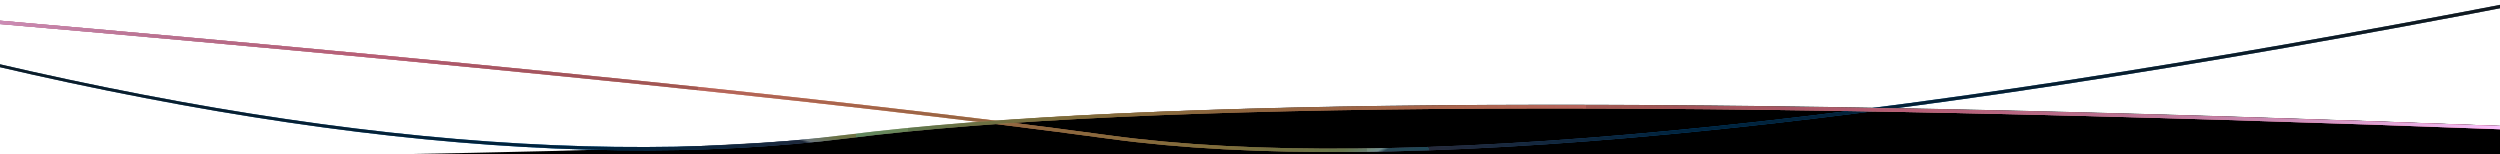
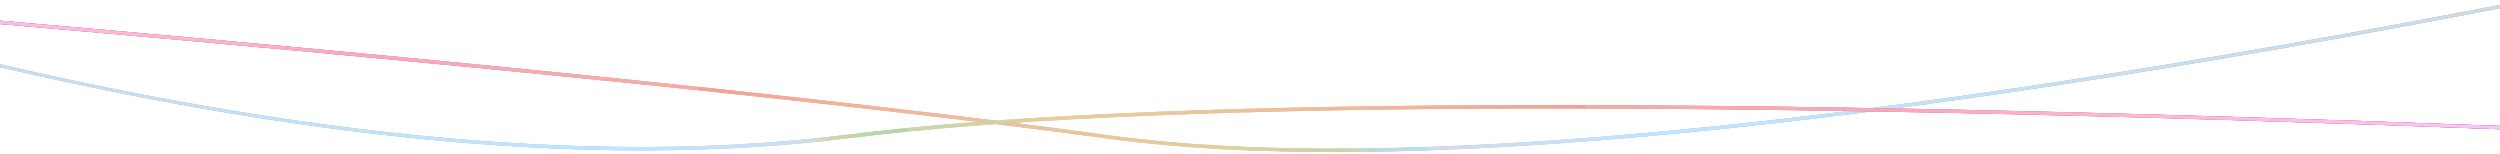
<svg xmlns="http://www.w3.org/2000/svg" xmlns:xlink="http://www.w3.org/1999/xlink" width="1480px" height="91px" viewBox="0 0 1480 91" version="1.1">
  <defs>
    <linearGradient x1="-11.419%" y1="50.136%" x2="99.77%" y2="49.977%" id="linearGradient-1">
      <stop stop-color="#61554C" offset="0%" />
      <stop stop-color="#0092FF" offset="37.229%" />
      <stop stop-color="#0792FB" offset="37.727%" />
      <stop stop-color="#408CDC" offset="41.679%" />
      <stop stop-color="#C68092" offset="51.325%" />
      <stop stop-color="#E07E84" offset="52.817%" />
      <stop stop-color="#E66789" offset="65.38%" />
      <stop stop-color="#0013FF" offset="100%" />
    </linearGradient>
    <linearGradient x1="36.43%" y1="50.072%" x2="38.037%" y2="49.918%" id="linearGradient-2">
-       <stop stop-color="currentColor" stop-opacity="0.5" offset="0%" />
+       <stop stop-color="#FFFFFF" stop-opacity="0.5" offset="0%" />
      <stop stop-color="#FFFFD4" stop-opacity="0.5" offset="16.73%" />
      <stop stop-color="#FFFFCC" stop-opacity="0.5" offset="20.153%" />
      <stop stop-color="#FFFFC5" stop-opacity="0.5" offset="22.926%" />
      <stop stop-color="#FFFF00" stop-opacity="0.419" offset="100%" />
    </linearGradient>
    <linearGradient x1="126.706%" y1="49.945%" x2="86.282%" y2="50.004%" id="linearGradient-3">
      <stop stop-color="#FF0000" stop-opacity="0.5" offset="0%" />
      <stop stop-color="#FF0000" stop-opacity="0" offset="100%" />
    </linearGradient>
    <linearGradient x1="67.52%" y1="50.012%" x2="31.334%" y2="49.936%" id="linearGradient-4">
-       <stop stop-color="currentColor" stop-opacity="0" offset="0%" />
-       <stop stop-color="currentColor" stop-opacity="0.007" offset="9.571%" />
-       <stop stop-color="currentColor" stop-opacity="0.5" offset="100%" />
+       <stop stop-color="#FFFFFF" stop-opacity="0" offset="0%" />
+       <stop stop-color="#FFFFFF" stop-opacity="0.007" offset="9.571%" />
+       <stop stop-color="#FFFFFF" stop-opacity="0.5" offset="100%" />
    </linearGradient>
    <linearGradient x1="69.678%" y1="50.144%" x2="39.669%" y2="50.072%" id="linearGradient-5">
      <stop stop-color="#0C677F" stop-opacity="0.077" offset="0%" />
      <stop stop-color="#0B8292" stop-opacity="0.176" offset="24.501%" />
      <stop stop-color="#07C5C0" stop-opacity="0.415" offset="83.58%" />
      <stop stop-color="#00FDFF" stop-opacity="0.477" offset="100%" />
      <stop stop-color="#00FFA2" stop-opacity="0" offset="100%" />
    </linearGradient>
    <linearGradient x1="78.307%" y1="49.834%" x2="41.563%" y2="50.021%" id="linearGradient-6">
      <stop stop-color="#FF738D" offset="0%" />
-       <stop stop-color="currentColor" stop-opacity="0.119" offset="100%" />
+       <stop stop-color="#FFFFFF" stop-opacity="0.119" offset="100%" />
      <stop stop-color="#FF0000" stop-opacity="0" offset="100%" />
    </linearGradient>
    <linearGradient x1="100%" y1="50.121%" x2="66.319%" y2="50.014%" id="linearGradient-7">
      <stop stop-color="#FBC3FF" offset="0%" />
-       <stop stop-color="currentColor" stop-opacity="0.119" offset="100%" />
+       <stop stop-color="#FFFFFF" stop-opacity="0.119" offset="100%" />
      <stop stop-color="#FF0000" stop-opacity="0" offset="100%" />
    </linearGradient>
    <path d="M1638,2.01 C1271.305,32.721 1004.682,59.439 838.131,82.166 C671.58,104.892 392.203,78.174 0,2.01 L0,0 C392.203,76.163 671.58,102.882 838.131,80.155 C1004.682,57.429 1271.305,30.71 1638,0 L1638,2.01 Z" id="path-8" />
    <linearGradient x1="-11.419%" y1="50.394%" x2="99.77%" y2="49.934%" id="linearGradient-9">
      <stop stop-color="#61554C" offset="0%" />
      <stop stop-color="#0092FF" offset="37.229%" />
      <stop stop-color="#0792FB" offset="37.727%" />
      <stop stop-color="#408CDC" offset="41.679%" />
      <stop stop-color="#C68092" offset="51.325%" />
      <stop stop-color="#E07E84" offset="52.817%" />
      <stop stop-color="#E66789" offset="65.38%" />
      <stop stop-color="#0013FF" offset="100%" />
    </linearGradient>
    <linearGradient x1="36.43%" y1="50.207%" x2="38.037%" y2="49.762%" id="linearGradient-10">
-       <stop stop-color="currentColor" stop-opacity="0.5" offset="0%" />
+       <stop stop-color="#FFFFFF" stop-opacity="0.5" offset="0%" />
      <stop stop-color="#FFFFD4" stop-opacity="0.5" offset="16.73%" />
      <stop stop-color="#FFFFCC" stop-opacity="0.5" offset="20.153%" />
      <stop stop-color="#FFFFC5" stop-opacity="0.5" offset="22.926%" />
      <stop stop-color="#FFFF00" stop-opacity="0.419" offset="100%" />
    </linearGradient>
    <linearGradient x1="126.706%" y1="49.841%" x2="86.282%" y2="50.011%" id="linearGradient-11">
      <stop stop-color="#FF0000" stop-opacity="0.5" offset="0%" />
      <stop stop-color="#FF0000" stop-opacity="0" offset="100%" />
    </linearGradient>
    <linearGradient x1="67.52%" y1="50.034%" x2="31.334%" y2="49.816%" id="linearGradient-12">
-       <stop stop-color="currentColor" stop-opacity="0" offset="0%" />
-       <stop stop-color="currentColor" stop-opacity="0.007" offset="9.571%" />
-       <stop stop-color="currentColor" stop-opacity="0.5" offset="100%" />
+       <stop stop-color="#FFFFFF" stop-opacity="0" offset="0%" />
+       <stop stop-color="#FFFFFF" stop-opacity="0.007" offset="9.571%" />
+       <stop stop-color="#FFFFFF" stop-opacity="0.5" offset="100%" />
    </linearGradient>
    <linearGradient x1="69.678%" y1="50.417%" x2="39.669%" y2="50.208%" id="linearGradient-13">
      <stop stop-color="#0C677F" stop-opacity="0.077" offset="0%" />
      <stop stop-color="#0B8292" stop-opacity="0.176" offset="24.501%" />
      <stop stop-color="#07C5C0" stop-opacity="0.415" offset="83.58%" />
      <stop stop-color="#00FDFF" stop-opacity="0.477" offset="100%" />
      <stop stop-color="#00FFA2" stop-opacity="0" offset="100%" />
    </linearGradient>
    <linearGradient x1="78.307%" y1="49.519%" x2="41.563%" y2="50.06%" id="linearGradient-14">
      <stop stop-color="#FF738D" offset="0%" />
-       <stop stop-color="currentColor" stop-opacity="0.119" offset="100%" />
+       <stop stop-color="#FFFFFF" stop-opacity="0.119" offset="100%" />
      <stop stop-color="#FF0000" stop-opacity="0" offset="100%" />
    </linearGradient>
    <linearGradient x1="100%" y1="50.351%" x2="66.319%" y2="50.04%" id="linearGradient-15">
      <stop stop-color="#FBC3FF" offset="0%" />
-       <stop stop-color="currentColor" stop-opacity="0.119" offset="100%" />
+       <stop stop-color="#FFFFFF" stop-opacity="0.119" offset="100%" />
      <stop stop-color="#FF0000" stop-opacity="0" offset="100%" />
    </linearGradient>
    <path d="M1641,76.954 C1153.761,58.497 824.063,60.094 651.904,81.742 C479.603,103.409 263.707,76.828 4.217,2 L4.217,153 L3,153 L3,0 C262.489,74.828 478.385,101.409 650.687,79.742 C822.989,58.076 1153.093,56.495 1641,75 L1641,76.954 Z" id="path-16" />
  </defs>
  <g id="Page-1" stroke="none" stroke-width="1" fill="none" fill-rule="evenodd">
    <g id="home" transform="translate(0, -5143)">
      <g id="bottom" transform="translate(-266, 5143)">
        <g id="white-section">
          <g id="sep" transform="translate(880.5, 76.5) scale(-1, 1) translate(-880.5, -76.5) ">
-             <path d="M780.172,79.57 C952.565,57.852 1279.508,56.268 1761,74.817 L1761,153 L132.142,153 C-19.091,135.99 -33.251,120.823 89.66,107.5 C274.027,87.515 647.484,96.286 780.172,79.57 Z" id="Rectangle-6" fill="currentColor" transform="translate(884, 107.5) scale(-1, 1) translate(-884, -107.5) " />
            <g id="Rectangle-6">
              <use fill="url(#linearGradient-1)" xlink:href="#path-8" />
              <use fill="url(#linearGradient-2)" xlink:href="#path-8" />
              <use fill="url(#linearGradient-3)" xlink:href="#path-8" />
              <use fill="url(#linearGradient-4)" xlink:href="#path-8" />
              <use fill-opacity="0.3" fill="url(#linearGradient-5)" xlink:href="#path-8" />
              <use fill="url(#linearGradient-6)" xlink:href="#path-8" />
              <use fill="url(#linearGradient-7)" xlink:href="#path-8" />
            </g>
            <g id="Rectangle-6" transform="translate(822, 76.5) scale(-1, 1) translate(-822, -76.5) ">
              <use fill="url(#linearGradient-9)" xlink:href="#path-16" />
              <use fill="url(#linearGradient-10)" xlink:href="#path-16" />
              <use fill="url(#linearGradient-11)" xlink:href="#path-16" />
              <use fill="url(#linearGradient-12)" xlink:href="#path-16" />
              <use fill-opacity="0.3" fill="url(#linearGradient-13)" xlink:href="#path-16" />
              <use fill="url(#linearGradient-14)" xlink:href="#path-16" />
              <use fill="url(#linearGradient-15)" xlink:href="#path-16" />
            </g>
          </g>
        </g>
      </g>
    </g>
  </g>
</svg>
